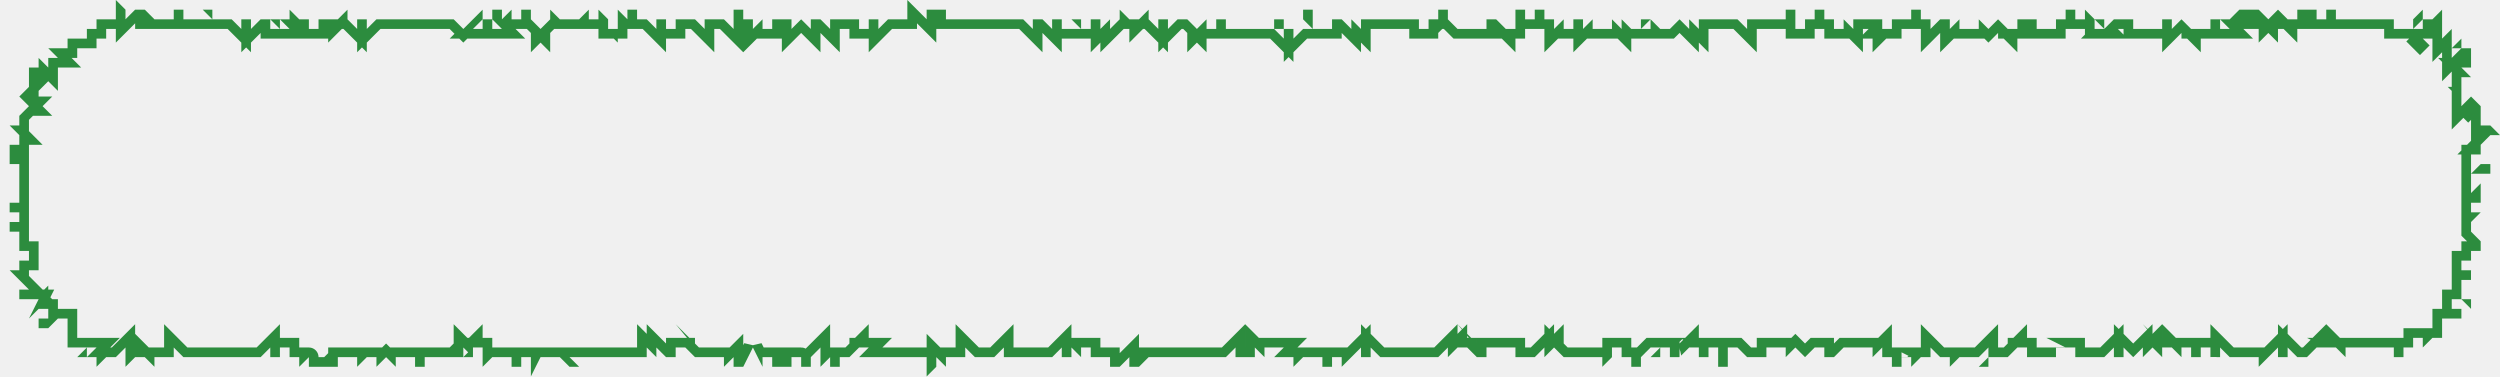
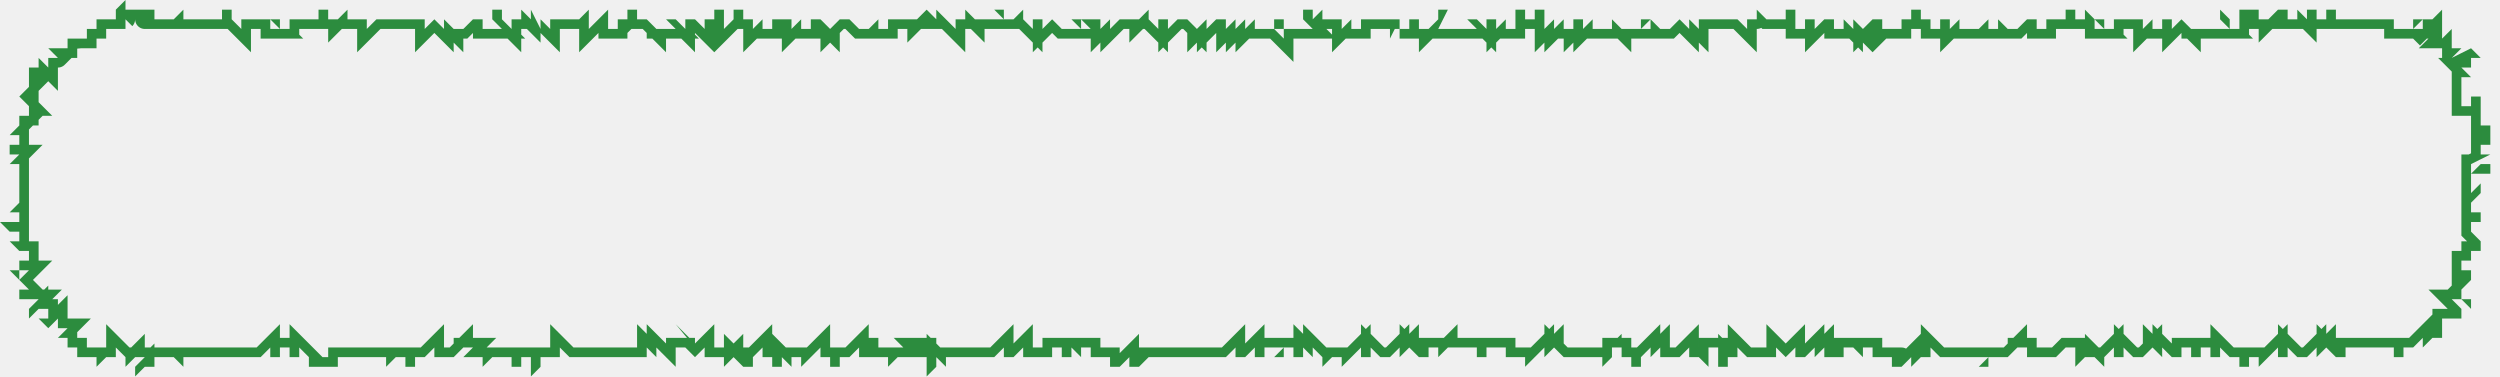
- <svg xmlns="http://www.w3.org/2000/svg" width="259" height="39" fill="none" viewBox="0 0 259 39">
+ <svg xmlns="http://www.w3.org/2000/svg" fill="none" viewBox="0 0 259 39">
  <mask id="a" fill="#fff">
-     <path d="M232 0v1h2-1 1l1 1V1v1l1-1v1-1l1 1V1v1h1V1h1v1-1h1v1-1 1h1V0v1h1v1h1V1v2-1h1V0v2h3q-1 0 0 0h1v1h2V2l1-1v1l-1 1h1V2h1l1-1v3l1-1v2l1-1v1h-1v1l1-1h2-1v2h-1l1 1h-1v3l1-1q1 0 0 0l1 1v1h-1 1v1h1l1 1h-1q0 1 0 0l-1 1h1-1v1h2-3v1q0 1 0 0v1l1-1h2-1v1h-2v1h-1 1v1h-1 1l1-1v2h-1v1h1-1 1l-1 1h-1 1v1l1 1h-1 1v1h-2 1v1h-1v1h1v1q-1 0 0 0h-1v2h1v1l-1-1h-1v1h1v1h-2v2h-1l-1 1v-1h-1v1h-1v-1 2h-1v-1h-2v1-1h-1v1-1h-2v1l-1-1v1-1h-1v1-1h-1q0 1 0 0l-1 1v-1 1h-1v-1 1q0 1 0 0l-1-1v1h-1v-1l-1 1q0 1 0 0l-1 1v-1h-1v-1 1h-1v1-2 1h-1v-1 1l-1-1v1h-1q0-1 0 0v-1h-1v1h-1v-1h-1v1l-1-1v1-1h-1v1l-1-1q0 1 0 0l-1 1v-1l-1 1v-1 1q0 1 0 0l-1-1v1h-1v-1l-1 1h-1v1h-1 1v-1h-2v1-2h-2q0 1 0 0v1h-1q-1 0 0 0 0-1 0 0h-1v-1 1h-1v-1 1-1h-1v2-2l-1 1v-1 2-1h-1v-1 1h-1v1h-1l1-1v-1l-1 1v-1 1h-2l-1 1v-1h1-2v-1 1l-1-1v1h-1v-1 1l-1 1v-1h-1q0 1 0 0v1h-1v-2 1h-1v1-2l-1 1v-1h-1v-1 2-1h-2q2 0 0 0l-1 1v-1 1h-1v-1h-1l-1 1v-1 1l-1-1-1 1v-1h-1v1-1h-1v1-1 1h-1v-1 1h-1l-1-1h-1v1h1-1v1h-1v-2h-1v2-1h-1v-1h-1q0 1 0 0l-1 1q-1 0 0 0h-1v-1h-1v1h-1l1-1h-1l-1 1v-1q0 1 0 0v2h-1v-2 1-1 1h-1v1-2h-1v1l-1 1v-1q1-1 0 0v-1 1h-3v1-1h-1l-1-1v1-1l-1 1v-1l-1 1v1-1h-1v1-1h-1v1-2q-1 0 0 0h-1v2h-1 1v-2h-1v1-1h-1v1-1 1h-1l-1-1q0 1 0 0h-1v1-1l-1 1q0 1 0 0v-1l-1 1h-3v-1 1h-2v-1 1h-1q0 1 0 0l-1-1v1h-1v-1l-1 1v1-1l-1 1v-1q0 1 0 0h-1v-1 2h-1v-1h-2l-1 1v-2 1h-2l1-1h-1q0 1 0 0h-1v1l-1-1v1h-1q-1 0 0 0h-1v1-2l-1 1v-1 2-1h-1v-1 1h-1v1q-1 0 0 0v-1h-1q1 0 0 0h-1v1-1h-1v1-1h-2v1-1q0-1 0 0h-1v-1 1l-1 1v-1 1-1 1h-1v-1 1-1l-1 1v-1 2-1h-1v-2 1h-1v1-2 1h-1v-1 1-1h-1v1l-1-1q0-1 0 0v1l1 1-1-1h-1v-1l-1 1v-1 1h-1v-1 1h-4v-1l-1 1q0-1 0 0h-1v-1 1h-1q-1 0 0 0 0 2 0 0l-1-1v1h-2v1l-1-1v1l-1 1v-2h-1v1-1h-3v1-1h-1v-1 1h-2l1-1h-1v1-1l-1 1q0-1 0 0h-1v1h-1v-2 1l-1 1v-2l-1 1v1h-1v-1q1 0 0 0h-1v1h-1v-1 1h-1v-1h-1v1l-1-2v1-1l-1 2v-1 1h-1v-1l-1 1v-1h-1v2-3 1h-1v1-2 1h-1v-1 1l-1-1q0 1 0 0h-1v1-1q0-1 0 0v2-1h-1l-1-1v1l-1-1v1h-1 1-4q-1 0 0 0h-3v-1 1h-1l1 1h-1l-1-1h-2v1-1l-1 2v-2q0 1 0 0h-1v1h-1v-1h-2l-1 1v-2h-1v1h-1l1-1v1l-1-1v1h-1l1-1-1 1h-1q-1 0 0 0h-1v1-1h-1v-1 2h-1v-1h-1v1-1 1-1h-1v-1 2l-1-1-1 1v-1h-1l-1 1v-1h-1q1 0 0 0v1-1h-1v1h-1l1-1-1 1h-1v-1q0 1 0 0v2-1h-1v-1q0-1 0 0l-1 1h1-1v-2 1h-1v-1 1-1h-1v1l1 1-1-1h-1v-1l-1 1v-1 1h-1q0 1 0 0h-4v-1 1h-2v-1 1h-1q0 1 0 0l-1-1v1h-2v1l-1-1v2-1h-1 1v-1h-1v-1 1l-1 1v-2l-1 1h-1l-1 1v-1H9l1-1H9v1H8l1-1H7h1-1v-3H6l-1 1H4v-1h1v-1H4v1-1l-1 1v-1 1l1-2H1h1v-1h1-1q-1 0 0 0h1l-1-1-1-1h2-2 1v-1h1q-1 0 0 0v-1H2v-1H1h1v-1q-1 0 0 0H1v-1H0h2v-1H1v-1h1v-4H1h1-1v-2h1v-1H1h1l-1-1h1v-1l1-1q-1 0 0 0l-1-1 1-1H2h1V8h1-1V7h1V6l1 1V6h1L5 5h1v1-1h1V4h1-1 2V3q0 1 0 0h1V2v1-1h1v1-2 1h1v1-3l1 1v1-1 1l1-1v1-1h1v2-2l1 1v1-1h1v1-1q0-1 0 0h2-1V1h1v1h1V1v1h1v1-1h1l-1-1h1v1-1 1h1v1-1h1V1v2-1l1 1V1v1h1q-1 0 0 0v1l1-1v1-1h1v1h1l-1-1h1v1h1l-1-1h1V1l1 1h1v1h1V1v1h2V1q-1 0 0 0 0-1 0 0v1l1-1v1l1 1V2h1v1l1-1q0-1 0 0v1-1h1v1-1h1q0 1 0 0h5q0-1 0 0h1v1-1l1 1 1-1 1-1v1l-1 1h1q0-1 0 0V2v1-1h1v1h1l-1-1V1q1 0 0 0h1v2-1l1-1V0v2h1V1v1-1l1 1-1-1h1v1l1 1V1v2l1-1v1-2l1 1h1V1v1h1l1-1v1h1v1-1q1 0 0 0V1l1 1V1v2h1V1l1 1v1-1 1-2h1v1h1q0 1 0 0l1 1V2h1v1h1V2h1v1-1h1V1v1h1-1l1 1V2h2V1v1l1 1V1q0-1 0 0h1v1-1 1h1v1l1-1v1h1V2h1q-1 0 0 0h1v1-1 1l1-1v1-1l1 1V2h1l1 1q0-1 0 0V2h1v1-1h1v1-1h1v1h1V2h2-1v1l1-1v1-1 1-1h1v1-2 1h1v1-3l1 1v1-1l1 1V1v1-1h1v2-2h1v2-1h1v1-1h2V1q-1 0 0 0v1h1q1 0 0 0h1v1-1h1V1v1h1v1-1h1V1v2-1l1 1V1v1h1q-1 0 0 0l1 1V2h1v1h2l-1-1h1v1h1V2h1v1l1-1v1-1 1l1-1V1l1 1v1-1h1V1q-1 0 0 0 0-1 0 0v1l1-1v2-1l1 1V2h1v1l1-1q0-1 0 0v1-1h1q1 0 0 0 0 1 0 0v1-1l1 1q0-1 0 0l1-1v1h1V2h1v1h2V2v1h1V2v1h2V2h1v1h-1l1 1V3h1q1 0 0 0v1l1-1V2v1h1l-1-1V1h1v2h1V1v2h1V2h1V1v1l1 1V2l1 1V2v1-1h2V1v1h1v1-1h1v1-1h1v1-2 1h1v1h1V2h1l-1 1 1-1v1-2h1v2q0-1 0 0V2l1 1h1V2v1h1l-1-1 1 1h1V2h1-1 1l1 1V2h1-1v1h1V1h1v1h1V1q0-1 0 0h1v1-1 1h1v1l1-1v1h1V2h1l-1 1 1-1v1l1-1v1h1V2v1h1V2l1 1V2l1 1h1V2h1l-1 1h1V2l1 1h1l1-1v1-1l1 1V1v1l1 1V1h1-1v1h1q0-1 0 0h1V1v1h1v1-1h1v1-1l1 1V2h1V1v1h1v1-1h1v1-1h1v1-2h1v2h1V2h1v1-1 1-2h1v2-1h1v1h1V2l1 1V2h1v1-1h1q0 1 0 0h1v1l1-1-1 1h1V2h1V1v1h2-1V1h1v1h1v1q0-1 0 0l1-1h1v1l1-1v1-1 1h1V2v1h1V2l1 1 1-1v1-1l1 1q0-1 0 0h1V2h1v1-1h1v1h2V1v1h1v1-2h1q-1 0 0 0v2-1h1q1 0 0 0V1l1 1v1h1l-1-1h1v1q1 0 0 0l1-1v1-1q1 0 0 0h2v1h1V2v1h1V2v1h1V1v1h1v1l1-1v1-1l1 1V1v2h1V2v1h1V2h1v1h1l-1-1V1v1h1v1-1l1-1zM8 36q1-1 0 0m-5-8q-1 0 0 0M9 3Q8 3 9 3m20-1v1zm124 0v1zm39 0v1zm-82 1q1 0 0 0M70 2v1m183 0q0-1 0 0M75 2q-1 0 0 0M26 2q-1 0 0 0m132 0q1 0 0 0m74 0q0 1 0 0m-5-1" />
+     <path d="M232 0v1h2-1 1v1h1V1v1l1-1v1-1h1q0 1 0 0v1h1V1l1 1V1h1v1-1 1q1 0 0 0h1V0v1h1v1h1V1v1q1 0 0 0h1V0v2h3q-1 0 0 0 0-1 0 0h1v1h2V2h1V1v1l-1 1h1V2h1q0 1 0 0l1-1v3q0 1 0 0 1 0 0 0l1-1v2q0-1 0 0h1V4v1l-1 1 2-1h1-1l1 1h-1v1h-1l1 1h-1v1q0 1 0 0v2h1v-1h1v2h-1q1 0 0 0h1q1 0 0 0v1h1v1h1-1v1h-1 1-1v1h1q1 0 0 0h1-1l-2 1v1l1-1v1-1h2-1v1h-2v1h-1 1v1h-1 1v1-1l1-1v1l-1 1v1h1-1 1v1h-2 1-1 1v1l1 1h-1 1v1h-1v1h-1v1h1v1q-1 0 0 0h-1 1l-1 1h1-1v1h1v1l-1-1h-1l1 1q1 0 0 0v1h-2 1-1v2h-1l-1 1v-1 1-1l-1 1v-1 1h-1v-1 2h-1v-1h-2v1-1h-1v1-1h-2v1h-1l-1-1v1-1l-1 1v-1l-1 1v-1 1q0-1 0 0h-1v-1 1q1 1 0 0l-1-1v1h-1v-1l-1 1v1-1l-1 1q0 1 0 0v-1h-1v-1 2h-1v-2 1h-1v-1 1l-1-1v1h-1q-1 0 0 0v-1h-1v1h-1v-1h-1v1h-1l-1-1v1l-1-1v1-1l-1 1v-1 1q0-1 0 0h-1v-1 1q0 1 0 0l-1-1v1h-1v-1l-1 1v1l-1-1v1q0 1 0 0-1 0 0 0v-1h-1l-1 1v-2h-1l-1 1v-1 1h-1q0-1 0 0h-1v-1 1h-1v-1 1-1h-1v2-2l-1 1v-1 2-1h-1v-1 1h-1v1h-1l1-1q0-1 0 0h-1v-1q0 1 0 0v1h-1q0-1 0 0h-1l-1 1 1-1h-1 1-2v-1 1l-1-1v1h-1v-1 1q-1 0 0 0l-1 1v-1l-1 1v-1 1h-1v-2q0 1 0 0v1h-1v1-2 1h-1v-1 1-1h-1v1h1-1l-1-1h-1v1h-1v-1 1h-1v-1 1-1l-1 1v-1q0 1 0 0l-1 1h-1v-1l-1 1v-1 1l-1-1v1-1 1h-1v-1 1h-1v-1 1h-1l-1-1v1h-1q1 0 0 0l1 1-1-1v1h-1q0 1 0 0v-2h-1v2l-1-1v-1 1h-1v-1l-1 1q-1 0 0 0h-1v-1 1h-1v-1l-1 1v-1l-1 1v1h-1v-2 1-1 1h-1v1-2h-1v1q0 1 0 0l-1 1v-1q1 0 0 0v-1 1h-3q1 0 0 0 0 1 0 0v1-1h-1l-1-1v1-1l-1 1v1-2l-1 1v1-1l-1 1v-1 1-1q-1 0 0 0h-1v1-2 1h-1v1h-1 1v-2h-1v1-1h-1v1-1q-1 0 0 0v1h-1v-1h-2v1-1h-1v1q0 1 0 0v-1l-1 1v-1 1-1h-1v1h-1l-1-1v1-1l-1 1v-1l-1 1v-1 1q0-1 0 0h-1v-1 1q0 1 0 0l-1-1v1h-1v-1l-1 1v1-1l-1 1q0 1 0 0v-1h-1v-1 1l-1 1q1 0 0 0v-1l-1-1v1-1 1l-1-1v1h-1v-1h-1v1h-1l1-1h-2v1h-1v-1 1-1l-1 1q-1 0 0 0h-1v1-2l-1 1v-1 2-1h-1v-1 1h-1v1-1 1q-1 0 0 0v-1h-1v-1 1h-1q0 1 0 0h-1v1q-1 0 0 0v-1h-2q0 1 0 0v-1 1h-1v-1 1l-1 1v-1q1 0 0 0v-1 1q0 1 0 0v1h-1v-1 1-1l-1 1v-1 2-1h-1v-2 1h-1v1-2 1h-1v-1 1-1h-1v1l-1-1q0-1 0 0v1h1-2v-1h-1v1h-1v-1 1h-1v-1 1h-1v-1l-1 1h-1v-1l-1 1q0-1 0 0h-1v-1 1h-1q-1 0 0 0h-1v-1 1h-2q0-1 0 0h-1 1v1l-1-1v1l-1 1v-2h-1v1-1h-1v-1 1h-1 1-1l-1 1v-1h-1v-1 1h-1v-1 1h-1v-1l-1 1q0-1 0 0h-1v1h-1v-2 1-1 1h-1v1-2l-1 1v1-1l-1 1v-1q1 0 0 0v-1 1h-1v1l-1-1v1h-1v-1h-1v1-2l-1 1v-1 2h-1v-1q0-1 0 0v1l-1-1v1-1l-1 1q1-1 0 0v-1h-1v2-3 1h-1v1-2l-1 1h1-1q1 0 0 0v-1 1l-1-1q0 1 0 0h-1v1-1q0-1 0 0v2l-1-1-1-1v1l-1-1v1h-1q0 1 0 0h-3q1 0 0 0h-1v-1 1h-2v-1 1h-1 1-1l-1-1v1h-2v1l-1 1v-1 1-2h-1v1h-1v-1h-2l-1 1v-2 1h-2l1-1h-1v1-1l-1 1h-2v1-2l-1 1v-1 2-1h-1q1 0 0 0v-1 2h-1v-1h-1q0-1 0 0 1 0 0 0l-1 1v-1h-1v1-1h-1q0 1 0 0h-1v1-2 1h-1v-1 2-1q-1 0 0 0h-1v1h-1v-1 1h-1v-1q0 1 0 0v2-1h-1v-1q0-1 0 0l-1 1h1-1l1-1-1-1v1h-1v-1 1-1h-1v1l1 1-1-1h-1v-1l-1 1v-1 1h-1q1 0 0 0 0 1 0 0h-4q0-1 0 0h-1q0-1 0 0h-1v-1 1h-1q1 0 0 0v1l-1-1v-1 1h-2v1h-1v1-1l-1 1v-1l1-1h-1q0 1 0 0-1 1 0 0 0-1 0 0l-1 1v-1l-1-1v1h-1l-1 1v-1H9v-1 1H8v-1H7q1 0 0 0v-1H6l1-1H6v-1l-1 1v-1 1l-1-1v1-1h1v-1H4v1-1l-1 1v-1l-1 1 2-2H1h1v-1h1-1q-1 0 0 0h1l-1-1-1-1h1v1l1-1H1q0 1 0 0h1v-1h1q0 1 0 0v-1H2l-1-1h1v-1q-1 0 0 0H1l-1-1h2v-1H1l1-1v-2q0-1 0 0-1 0 0 0v-2H1h1-1l1-1H1q0 1 0 0v-1h1v-1q1 0 0 0H1l1-1H1h1v-1h1v-1H2h1l-1-1 1-1H2h1V8h1-1V7h1V6l1 1V6h1Q5 7 6 6L5 5h1v1-1h1V4H6h1q0-1 0 0h2V3q0 1 0 0 0 1 0 0h1V2v1-1h1v1-2 1h1v1-2l1-1v2q0-1 0 0V1h1q0 1 0 0v1-1h1v1-1 1q0 1 0 0V1h1v2-1h1v1-2 1h2-1l1-1h-1 1v1h1V1v1h1v1-1h1V1q-1 0 0 0v1-1 1h1v1-2h1v2-1l1 1V1v1h1q-1 0 0 0 0 2 0 0h1v1-1h1v1h1l-1-1h1v1h1V2q0-1 0 0h2q0 1 0 0v1-1h1V1h1v1h1V1q-1 0 0 0 0-1 0 0v1l1-1v1h2v1l1-1q0-1 0 0h1v1-1h1q0 1 0 0 0 1 0 0h1v1-1h2v1l1-1 1 1V2q0-1 0 0l1 1V2v1h1l1-1q0 1 0 0h1v1h-1 1V2v1-1 1h1V2v1h1l-1-1V1h1v1l1 1V0v2h1V1v1-1l1 1V1v1-1l1 2V1v1l1 1V2v1-1h2V1v1h1l1-1v2l1-1V1v1l1-1v2h1V1v1h1l-1 1 1-1v1-2h1v1h1v1-1l1 1V2v1h2l-1-1h1l1 1V2h1-1 1l1 1V2h1v1-2h1v2l1-1V1q0-1 0 0h1v1-1 1h1v1l1-1v1h1V2h1-1 2v1-1 1l1-1v1-1 1h1V2h1l1 1q0-1 0 0V2v1l1-1v1-1h1v1-1l1 1h1l1-1q1 0 0 0v1h1V2v1-1h1v1-2 1h1q-1 0 0 0v1-2h1-1v1h1V1v1l1-1v1-1l1 1q-1 0 0 0v1-2l1 1v1-1l1 1V2h2-1V1l1 1q0-1 0 0h2v1-1h1l-1-1h1q1 0 0 0v1q0-1 0 0h1v1-1l1-1v2-1l1 1V1v1h1v1l1-1v1-1l1 1h2l-1-1h1v1h1l-1-1h1q-1 0 0 0h1v1-1 1l1-1v1-1 1l1-1V1v1h1v1-1h1V1h-1 1v1l1-1v1l1 1V2h1v1l1-1q0-1 0 0v1-1h1q0 1 0 0v1-1l1 1V2v1l1-1v1l1-1h1v1q0-1 0 0l1-1v1q0-1 0 0l1-1q0-1 0 0v1l1-1v1h2V2h1v1h-1l1 1V3h1q0-1 0 0v1-1h1V2v1h1l-1-1V1h1v2q0-1 0 0V2l1-1v1h1q0-1 0 0h1l-1-1 1 1v1l1-1v1h1V2v1-1h2V1v1h2q0 1 0 0v1q1 0 0 0h1V2v1-2 1h1v1h1V1v2l1-1v1-2h1l-1 2h1V2v1h2V2v1h1l-1-1h1l1 1V2q1 1 0 0h1v1l1-1v1h1V1h1v1h1V1q0-1 0 0h1v1q0-1 0 0v1l1-1v1l1-1v1h1V2h1l-1 1V2h1v1l1-1v1q0-1 0 0h1V2v1h1V2l1 1V2v1h2V2h1l-1 1h1V2l1 1h1l1-1v1-1l1 1V1v1l1 1V1h1-1v1h1q0-1 0 0h1V1v1h1v1-1h1v1-1l1 1V2h1q1 0 0 0V1l1 1h1v1-1h1v1-1 1-2h1v2h1q-1 0 0 0V2h1v1-1 1l1-1V1v2q0-1 0 0V2h1v1h1V2l1 1V2l1 1q0-1 0 0l1-1q0 1 0 0-1 0 0 0h1v1l1-1-1 1h2V1v1h2-1V1h1v1h1v1q0-2 0 0h1V2h1v1l1-1q0-1 0 0v1-1 1h1V2v1h1l1-1v1h1V2v1-1l1 1h1l1-1v1-1h1v1h1V2h1V1v1h1v1-2h1v1h1V1l1 1v1h1l-1-1h1q-1 0 0 0v1q1 0 0 0h1V2v1-1h2V1v1h1v1-1 1l1-1v1h1V1v1h1v1l1-1v1-1l1 1V1v2h1V2v1h2V2v1h1l-1-1V1l1 1v1h1V1zm-35 37q2 0 0 0M96 36q1 0 0 0m-50 0q-1 1 0 0m41 0q0 1 0 0m42 0q-1 1 0 0m41 0q0 1 0 0M8 35q0 1 0 0m124 0q0 1 0 0m120-1q0 2 0 0m3-2q0 2 0 0M3 28q-1 0 0 0m252-11q1 0 0 0m1-11q0-1 0 0m-4-2q0-1 0 0M110 3q1 0 0 0M75 2q-1 1 0 0m41 0q0 1 0 0m112 0q-1 0 0 0m5 0q0-1 0 0M13 2q1-1 0 0m41 0q0-1 0 0m41 0q1-1 0 0m43 0q0-1 0 0m39 0q0-1 0 0m39 0q0-1 0 0m16-1q0 1 0 0m11 0q0 1 0 0M24 1q0 1 0 0m40 0q0 1 0 0m42 0q0 1 0 0m42 0q0 1 0 0m40 0q-1 1 0 0m38 0q0 1 0 0" />
  </mask>
-   <path stroke="#2c8c3e" stroke-width="2" d="M232 0v2h1V1h1-1 1l1 1V1v1l1-1v1-1l1 1V1v1h1V1h1v1-1h1v1-1 1h1V0v1h1v1h1V1v2-1h1V0v2h3q-1 0 0 0h1v1h2V2l1-1v1l-1 1h1V2h1l1-1v3l1-1v2l1-1v1h-1v1l1-1h2-1v2h-1l1 1h-1v3l1-1q1 0 0 0l1 1v1h-1 1v1h1l1 1h-1q0 1 0 0l-1 1h1-1v1h2-3v1q0 1 0 0v1l1-1h2-1v1h-2v1h-1 1v1h-1 1l1-1v2h-1v1h1-1 1l-1 1h-1 1v1l1 1h-1 1v1h-2 1v1h-1v1h1v1q-1 0 0 0h-1v2h1v1l-1-1h-1v1h1v1h-2v2h-1l-1 1v-1h-1v1h-1v-1 2h-1v-1h-2v1-1h-1v1-1h-2v1l-1-1v1-1h-1v1-1h-1q0 1 0 0l-1 1v-1 1h-1v-1 1q0 1 0 0l-1-1v1h-1v-1l-1 1q0 1 0 0l-1 1v-1h-1v-1 1h-1v1-2 1h-1v-1 1l-1-1v1h-1q0-1 0 0v-1h-1v1h-1v-1h-1v1l-1-1v1-1h-1v1l-1-1q0 1 0 0l-1 1v-1l-1 1v-1 1q0 1 0 0l-1-1v1h-1v-1l-1 1h-1v1h-1 1v-1h-2v1-2h-2q0 1 0 0v1h-1q-1 0 0 0 0-1 0 0h-1v-1 1h-1v-1 1-1h-1v2-2l-1 1v-1 2-1h-1v-1 1h-1v1h-1l1-1v-1l-1 1v-1 1h-2l-1 1v-1h1-2v-1 1l-1-1v1h-1v-1 1l-1 1v-1h-1q0 1 0 0v1h-1v-2 1h-1v1-2l-1 1v-1h-1v-1 2-1h-2q2 0 0 0l-1 1v-1 1h-1v-1h-1l-1 1v-1 1l-1-1-1 1v-1h-1v1-1h-1v1-1 1h-1v-1 1h-1l-1-1h-1v1h1-1v1h-1v-2h-1v2-1h-1v-1h-1q0 1 0 0l-1 1q-1 0 0 0h-1v-1h-1v1h-1l1-1h-1l-1 1v-1q0 1 0 0v2h-1v-2 1-1 1h-1v1-2h-1v1l-1 1v-1q1-1 0 0v-1 1h-3v1-1h-1l-1-1v1-1l-1 1v-1l-1 1v1-1h-1v1-1h-1v1-2q-1 0 0 0h-1v2h-1 1v-2h-1v1-1h-1v1-1 1h-1l-1-1q0 1 0 0h-1v1-1l-1 1q0 1 0 0v-1l-1 1h-3v-1 1h-2v-1 1h-1q0 1 0 0l-1-1v1h-1v-1l-1 1v1-1l-1 1v-1q0 1 0 0h-1v-1 2h-1v-1h-2l-1 1v-2 1h-2l1-1h-1q0 1 0 0h-1v1l-1-1v1h-1q-1 0 0 0h-1v1-2l-1 1v-1 2-1h-1v-1 1h-1v1q-1 0 0 0v-1h-1q1 0 0 0h-1v1-1h-1v1-1h-2v1-1q0-1 0 0h-1v-1 1l-1 1v-1 1-1 1h-1v-1 1-1l-1 1v-1 2-1h-1v-2 1h-1v1-2 1h-1v-1 1-1h-1v1l-1-1q0-1 0 0v1l1 1-1-1h-1v-1l-1 1v-1 1h-1v-1 1h-4v-1l-1 1q0-1 0 0h-1v-1 1h-1q-1 0 0 0 0 2 0 0l-1-1v1h-2v1l-1-1v1l-1 1v-2h-1v1-1h-3v1-1h-1v-1 1h-2l1-1h-1v1-1l-1 1q0-1 0 0h-1v1h-1v-2 1l-1 1v-2l-1 1v1h-1v-1q1 0 0 0h-1v1h-1v-1 1h-1v-1h-1v1l-1-2v1-1l-1 2v-1 1h-1v-1l-1 1v-1h-1v2-3 1h-1v1-2 1h-1v-1 1l-1-1q0 1 0 0h-1v1-1q0-1 0 0v2-1h-1l-1-1v1l-1-1v1h-1 1-4q-1 0 0 0h-3v-1 1h-1l1 1h-1l-1-1h-2v1-1l-1 2v-2q0 1 0 0h-1v1h-1v-1h-2l-1 1v-2h-1v1h-1l1-1v1l-1-1v1h-1l1-1-1 1h-1q-1 0 0 0h-1v1-1h-1v-1 2h-1v-1h-1v1-1 1-1h-1v-1 2l-1-1-1 1v-1h-1l-1 1v-1h-1q1 0 0 0v1-1h-1v1h-1l1-1-1 1h-1v-1q0 1 0 0v2-1h-1v-1q0-1 0 0l-1 1h1-1v-2 1h-1v-1 1-1h-1v1l1 1-1-1h-1v-1l-1 1v-1 1h-1q0 1 0 0h-4v-1 1h-2v-1 1h-1q0 1 0 0l-1-1v1h-2v1l-1-1v2-1h-1 1v-1h-1v-1 1l-1 1v-2l-1 1h-1l-1 1v-1H9l1-1H9v1H8l1-1H7h1-1v-3H6l-1 1H4v-1h1v-1H4v1-1l-1 1v-1 1l1-2H1h1v-1h1-1q-1 0 0 0h1l-1-1-1-1h2-2 1v-1h1q-1 0 0 0v-1H2v-1H1h1v-1q-1 0 0 0H1v-1H0h2v-1H1v-1h1v-4H1h1-1v-2h1v-1H1h1l-1-1h1v-1l1-1q-1 0 0 0l-1-1 1-1H2h1V8h1-1V7h1V6l1 1V6h1L5 5h1v1-1h1V4h1-1 2V3q0 1 0 0h1V2v1-1h1v1-2 1h1v1-3l1 1v1-1 1l1-1v1-1h1v2-2l1 1v1-1h1v1-1q0-1 0 0h2-1V1h1v1h1V1v1h1v1-1h1l-1-1h1v1-1 1h1v1-1h1V1v2-1l1 1V1v1h1q-1 0 0 0v1l1-1v1-1h1v1h1l-1-1h1v1h1l-1-1h1V1l1 1h1v1h1V1v1h2V1q-1 0 0 0 0-1 0 0v1l1-1v1l1 1V2h1v1l1-1q0-1 0 0v1-1h1v1-1h1q0 1 0 0h5q0-1 0 0h1v1-1l1 1 1-1 1-1v1l-1 1h1q0-1 0 0V2v1-1h1v1h1l-1-1V1q1 0 0 0h1v2-1l1-1V0v2h1V1v1-1l1 1-1-1h1v1l1 1V1v2l1-1v1-2l1 1h1V1v1h1l1-1v1h1v1-1q1 0 0 0V1l1 1V1v2h1V1l1 1v1-1 1-2h1v1h1q0 1 0 0l1 1V2h1v1h1V2h1v1-1h1V1v1h1-1l1 1V2h2V1v1l1 1V1q0-1 0 0h1v1-1 1h1v1l1-1v1h1V2h1q-1 0 0 0h1v1-1 1l1-1v1-1l1 1V2h1l1 1q0-1 0 0V2h1v1-1h1v1-1h1v1h1V2h2-1v1l1-1v1-1 1-1h1v1-2 1h1v1-3l1 1v1-1l1 1V1v1-1h1v2-2h1v2-1h1v1-1h2V1q-1 0 0 0v1h1q1 0 0 0h1v1-1h1V1v1h1v1-1h1V1v2-1l1 1V1v1h1q-1 0 0 0l1 1V2h1v1h2l-1-1h1v1h1V2h1v1l1-1v1-1 1l1-1V1l1 1v1-1h1V1q-1 0 0 0 0-1 0 0v1l1-1v2-1l1 1V2h1v1l1-1q0-1 0 0v1-1h1q1 0 0 0 0 1 0 0v1-1l1 1q0-1 0 0l1-1v1h1V2h1v1h2V2v1h1V2v1h2V2h1v1h-1l1 1V3h1q1 0 0 0v1l1-1V2v1h1l-1-1V1h1v2h1V1v2h1V2h1V1v1l1 1V2l1 1V2v1-1h2V1v1h1v1-1h1v1-1h1v1-2 1h1v1h1V2h1l-1 1 1-1v1-2h1v2q0-1 0 0V2l1 1h1V2v1h1l-1-1 1 1h1V2h1-1 1l1 1V2h1-1v1h1V1h1v1h1V1q0-1 0 0h1v1-1 1h1v1l1-1v1h1V2h1l-1 1 1-1v1l1-1v1h1V2v1h1V2l1 1V2l1 1h1V2h1l-1 1h1V2l1 1h1l1-1v1-1l1 1V1v1l1 1V1h1-1v1h1q0-1 0 0h1V1v1h1v1-1h1v1-1l1 1V2h1V1v1h1v1-1h1v1-1h1v1-2h1v2h1V2h1v1-1 1-2h1v2-1h1v1h1V2l1 1V2h1v1-1h1q0 1 0 0h1v1l1-1-1 1h1V2h1V1v1h2-1V1h1v1h1v1q0-1 0 0l1-1h1v1l1-1v1-1 1h1V2v1h1V2l1 1 1-1v1-1l1 1q0-1 0 0h1V2h1v1-1h1v1h2V1v1h1v1-2h1q-1 0 0 0v2-1h1q1 0 0 0V1l1 1v1h1l-1-1h1v1q1 0 0 0l1-1v1-1q1 0 0 0h2v1h1V2v1h1V2v1h1V1v1h1v1l1-1v1-1l1 1V1v2h1V2v1h1V2h1v1h1l-1-1V1v1h1v1-1l1-1zM33 37Zm41 0Zm42 0Zm41 0Zm40 0zM44 37Zm42 0zm41 0Zm41 0zm40 0ZM34 37zm41 0Zm42 0zm41 0Zm40 0zm-22 0zm40-1v1zm-40 0v1zM54 36v1zm42 0v1zm132 0zM46 36zm41 0zm42 0v1zm41 0zm40 0h-1zm-73 0Zm95 0zM13 36zm124 0zm40 0zM11 36zm41 0zm41 0zm82 0zm38 0zM8 36q1-1 0 0Zm41 0Zm41 0Zm43 0zm-1 0ZM8 36Zm124 0zm120-1zm0 0ZM8 34Zm247-1zM5 32zm-3-2zm1-1Zm0-1q-1 0 0 0zm253-2h-1zm-1 0zM2 23Zm0-1Zm0 0zm0-1zm253-1Zm1-2Zm0 0zm0-1zm0 0zm1-3v1zm0-3-1 1zm-1 0-1 1zm-1 0zM3 10zm-1 0zm253-1h-1zM4 8zm252-1Zm0 0zm0 0Zm-2-1Zm-1 0Zm-2-2-1 1zm1 1zM9 3Q8 3 9 3zm243 0zM29 2v1zm124 0v1zm39 0v1zM69 3zm42 0ZM69 3Zm41 0zM70 2v1Zm42 0v1zm140 1zm1-1v1Zm-79 1zM31 3zm164 0zm-39 0ZM75 2zm41 0zM26 2q-1 0 0 0zm40 0zm41 0zm43 0zm39 0zm39 0Zm17 0zm-87 0q1 0 0 0ZM34 2Zm164 0Zm15 0zM74 2Zm42 0zm117 0zM14 2zm40 0Zm41 0zm43 0Zm39 0zm39 0zm16 0V1q0 1 0 0ZM13 2zm40 0V1Zm42 0zm42 0V1Zm40 0-1-1zm38 0zm28 0ZM24 2Zm40 0Zm42 0Zm42 0Zm40 0Zm38 0Z" mask="url(#a)" />
+   <path stroke="#2c8c3e" stroke-width="2" d="M232 0v2h1V1h1-1 1v1h1V1v1l1-1v1-1h1q0 1 0 0v1h1V1l1 1V1h1v1-1 1q1 0 0 0h1V0v1h1v1h1V1v1q1 0 0 0h1V0v2h3q-1 0 0 0 0-1 0 0h1v1h2V2h1V1v1l-1 1h1V2h1q0 1 0 0l1-1v3q0 1 0 0 1 0 0 0l1-1v2q0-1 0 0h1V4v1l-1 1 2-1h1-1l1 1h-1v1h-1l1 1h-1v1q0 1 0 0v2h1v-1h1v2h-1q1 0 0 0h1q1 0 0 0v1h1v1h1-1v1h-1 1-1v1h1q1 0 0 0h1-1l-2 1v1l1-1v1-1h2-1v1h-2v1h-1 1v1h-1 1v1-1l1-1v1l-1 1v1h1-1 1v1h-2 1-1 1v1l1 1h-1 1v1h-1v1h-1v1h1v1q-1 0 0 0h-1 1l-1 1h1-1v1h1v1l-1-1h-1l1 1q1 0 0 0v1h-2 1-1v2h-1l-1 1v-1 1-1l-1 1v-1 1h-1v-1 2h-1v-1h-2v1-1h-1v1-1h-2v1h-1l-1-1v1-1l-1 1v-1l-1 1v-1 1q0-1 0 0h-1v-1 1q1 1 0 0l-1-1v1h-1v-1l-1 1v1-1l-1 1q0 1 0 0v-1h-1v-1 2h-1v-2 1h-1v-1 1l-1-1v1h-1q-1 0 0 0v-1h-1v1h-1v-1h-1v1h-1l-1-1v1l-1-1v1-1l-1 1v-1 1q0-1 0 0h-1v-1 1q0 1 0 0l-1-1v1h-1v-1l-1 1v1l-1-1v1q0 1 0 0-1 0 0 0v-1h-1l-1 1v-2h-1l-1 1v-1 1h-1q0-1 0 0h-1v-1 1h-1v-1 1-1h-1v2-2l-1 1v-1 2-1h-1v-1 1h-1v1h-1l1-1q0-1 0 0h-1v-1q0 1 0 0v1h-1q0-1 0 0h-1l-1 1 1-1h-1 1-2v-1 1l-1-1v1h-1v-1 1q-1 0 0 0l-1 1v-1l-1 1v-1 1h-1v-2q0 1 0 0v1h-1v1-2 1h-1v-1 1-1h-1v1h1-1l-1-1h-1v1h-1v-1 1h-1v-1 1-1l-1 1v-1q0 1 0 0l-1 1h-1v-1l-1 1v-1 1l-1-1v1-1 1h-1v-1 1h-1v-1 1h-1l-1-1v1h-1q1 0 0 0l1 1-1-1v1h-1q0 1 0 0v-2h-1v2l-1-1v-1 1h-1v-1l-1 1q-1 0 0 0h-1v-1 1h-1v-1l-1 1v-1l-1 1v1h-1v-2 1-1 1h-1v1-2h-1v1q0 1 0 0l-1 1v-1q1 0 0 0v-1 1h-3q1 0 0 0 0 1 0 0v1-1h-1l-1-1v1-1l-1 1v1-2l-1 1v1-1l-1 1v-1 1-1q-1 0 0 0h-1v1-2 1h-1v1h-1 1v-2h-1v1-1h-1v1-1q-1 0 0 0v1h-1v-1h-2v1-1h-1v1q0 1 0 0v-1l-1 1v-1 1-1h-1v1h-1l-1-1v1-1l-1 1v-1l-1 1v-1 1q0-1 0 0h-1v-1 1q0 1 0 0l-1-1v1h-1v-1l-1 1v1-1l-1 1q0 1 0 0v-1h-1v-1 1l-1 1q1 0 0 0v-1l-1-1v1-1 1l-1-1v1h-1v-1h-1v1h-1l1-1h-2v1h-1v-1 1-1l-1 1q-1 0 0 0h-1v1-2l-1 1v-1 2-1h-1v-1 1h-1v1-1 1q-1 0 0 0v-1h-1v-1 1h-1q0 1 0 0h-1v1q-1 0 0 0v-1h-2q0 1 0 0v-1 1h-1v-1 1l-1 1v-1q1 0 0 0v-1 1q0 1 0 0v1h-1v-1 1-1l-1 1v-1 2-1h-1v-2 1h-1v1-2 1h-1v-1 1-1h-1v1l-1-1q0-1 0 0v1h1-2v-1h-1v1h-1v-1 1h-1v-1 1h-1v-1l-1 1h-1v-1l-1 1q0-1 0 0h-1v-1 1h-1q-1 0 0 0h-1v-1 1h-2q0-1 0 0h-1 1v1l-1-1v1l-1 1v-2h-1v1-1h-1v-1 1h-1 1-1l-1 1v-1h-1v-1 1h-1v-1 1h-1v-1l-1 1q0-1 0 0h-1v1h-1v-2 1-1 1h-1v1-2l-1 1v1-1l-1 1v-1q1 0 0 0v-1 1h-1v1l-1-1v1h-1v-1h-1v1-2l-1 1v-1 2h-1v-1q0-1 0 0v1l-1-1v1-1l-1 1q1-1 0 0v-1h-1v2-3 1h-1v1-2l-1 1h1-1q1 0 0 0v-1 1l-1-1q0 1 0 0h-1v1-1q0-1 0 0v2l-1-1-1-1v1l-1-1v1h-1q0 1 0 0h-3q1 0 0 0h-1v-1 1h-2v-1 1h-1 1-1l-1-1v1h-2v1l-1 1v-1 1-2h-1v1h-1v-1h-2l-1 1v-2 1h-2l1-1h-1v1-1l-1 1h-2v1-2l-1 1v-1 2-1h-1q1 0 0 0v-1 2h-1v-1h-1q0-1 0 0 1 0 0 0l-1 1v-1h-1v1-1h-1q0 1 0 0h-1v1-2 1h-1v-1 2-1q-1 0 0 0h-1v1h-1v-1 1h-1v-1q0 1 0 0v2-1h-1v-1q0-1 0 0l-1 1h1-1l1-1-1-1v1h-1v-1 1-1h-1v1l1 1-1-1h-1v-1l-1 1v-1 1h-1q1 0 0 0 0 1 0 0h-4q0-1 0 0h-1q0-1 0 0h-1v-1 1h-1q1 0 0 0v1l-1-1v-1 1h-2v1h-1v1-1l-1 1v-1l1-1h-1q0 1 0 0-1 1 0 0 0-1 0 0l-1 1v-1l-1-1v1h-1l-1 1v-1H9v-1 1H8v-1H7q1 0 0 0v-1H6l1-1H6v-1l-1 1v-1 1l-1-1v1-1h1v-1H4v1-1l-1 1v-1l-1 1 2-2H1h1v-1h1-1q-1 0 0 0h1l-1-1-1-1h1v1l1-1H1q0 1 0 0h1v-1h1q0 1 0 0v-1H2l-1-1h1v-1q-1 0 0 0H1l-1-1h2v-1H1l1-1v-2q0-1 0 0-1 0 0 0v-2H1h1-1l1-1H1q0 1 0 0v-1h1v-1q1 0 0 0H1l1-1H1h1v-1h1v-1H2h1l-1-1 1-1H2h1V8h1-1V7h1V6l1 1V6h1Q5 7 6 6L5 5h1v1-1h1V4H6h1q0-1 0 0h2V3q0 1 0 0 0 1 0 0h1V2v1-1h1v1-2 1h1v1-2l1-1v2q0-1 0 0V1h1q0 1 0 0v1-1h1v1-1 1q0 1 0 0V1h1v2-1h1v1-2 1h2-1l1-1h-1 1v1h1V1v1h1v1-1h1V1q-1 0 0 0v1-1 1h1v1-2h1v2-1l1 1V1v1h1q-1 0 0 0 0 2 0 0h1v1-1h1v1h1l-1-1h1v1h1V2q0-1 0 0h2q0 1 0 0v1-1h1V1h1v1h1V1q-1 0 0 0 0-1 0 0v1l1-1v1h2v1l1-1q0-1 0 0h1v1-1h1q0 1 0 0 0 1 0 0h1v1-1h2v1l1-1 1 1V2q0-1 0 0l1 1V2v1h1l1-1q0 1 0 0h1v1h-1 1V2v1-1 1h1V2v1h1l-1-1V1h1v1l1 1V0v2h1V1v1-1l1 1V1v1-1l1 2V1v1l1 1V2v1-1h2V1v1h1l1-1v2l1-1V1v1l1-1v2h1V1v1h1l-1 1 1-1v1-2h1v1h1v1-1l1 1V2v1h2l-1-1h1l1 1V2h1-1 1l1 1V2h1v1-2h1v2l1-1V1q0-1 0 0h1v1-1 1h1v1l1-1v1h1V2h1-1 2v1-1 1l1-1v1-1 1h1V2h1l1 1q0-1 0 0V2v1l1-1v1-1h1v1-1l1 1h1l1-1q1 0 0 0v1h1V2v1-1h1v1-2 1h1q-1 0 0 0v1-2h1-1v1h1V1v1l1-1v1-1l1 1q-1 0 0 0v1-2l1 1v1-1l1 1V2h2-1V1l1 1q0-1 0 0h2v1-1h1l-1-1h1q1 0 0 0v1q0-1 0 0h1v1-1l1-1v2-1l1 1V1v1h1v1l1-1v1-1l1 1h2l-1-1h1v1h1l-1-1h1q-1 0 0 0h1v1-1 1l1-1v1-1 1l1-1V1v1h1v1-1h1V1h-1 1v1l1-1v1l1 1V2h1v1l1-1q0-1 0 0v1-1h1q0 1 0 0v1-1l1 1V2v1l1-1v1l1-1h1v1q0-1 0 0l1-1v1q0-1 0 0l1-1q0-1 0 0v1l1-1v1h2V2h1v1h-1l1 1V3h1q0-1 0 0v1-1h1V2v1h1l-1-1V1h1v2q0-1 0 0V2l1-1v1h1q0-1 0 0h1l-1-1 1 1v1l1-1v1h1V2v1-1h2V1v1h2q0 1 0 0v1q1 0 0 0h1V2v1-2 1h1v1h1V1v2l1-1v1-2h1l-1 2h1V2v1h2V2v1h1l-1-1h1l1 1V2q1 1 0 0h1v1l1-1v1h1V1h1v1h1V1q0-1 0 0h1v1q0-1 0 0v1l1-1v1l1-1v1h1V2h1l-1 1V2h1v1l1-1v1q0-1 0 0h1V2v1h1V2l1 1V2v1h2V2h1l-1 1h1V2l1 1h1l1-1v1-1l1 1V1v1l1 1V1h1-1v1h1q0-1 0 0h1V1v1h1v1-1h1v1-1l1 1V2h1q1 0 0 0V1l1 1h1v1-1h1v1-1 1-2h1v2h1q-1 0 0 0V2h1v1-1 1l1-1V1v2q0-1 0 0V2h1v1h1V2l1 1V2l1 1q0-1 0 0l1-1q0 1 0 0-1 0 0 0h1v1l1-1-1 1h2V1v1h2-1V1h1v1h1v1q0-2 0 0h1V2h1v1l1-1q0-1 0 0v1-1 1h1V2v1h1l1-1v1h1V2v1-1l1 1h1l1-1v1-1h1v1h1V2h1V1v1h1v1-2h1v1h1V1l1 1v1h1l-1-1h1q-1 0 0 0v1q1 0 0 0h1V2v1-1h2V1v1h1v1-1 1l1-1v1h1V1v1h1v1l1-1v1-1l1 1V1v2h1V2v1h2V2v1h1l-1-1V1l1 1v1h1V1zM33 37Zm41 0Zm42 0Zm41 0Zm40 0h-1zM44 37Zm41 0Zm42 0Zm41 0Zm40 0ZM34 37Zm41 0Zm42 0Zm41 0Zm39 0q2 0 0 0Zm-21 0zm40-1v1zm-40 0v1zM54 36v1zm42 0h-1q1 0 0 0l1 1zm131 0ZM46 36q-1 1 0 0Zm41 0q0 1 0 0Zm42 0q-1 1 0 0zm41 0q0 1 0 0zm40 0h-1zm-73 0zm95 0ZM13 36Zm124 0Zm40 0ZM11 36Zm41 0zm41 0zm82 0Zm38 0ZM8 35v1zm41 0v1zm41 0v1zm43 1Zm-1-1v1zM8 35q0 1 0 0Zm124 0q0 1 0 0Zm119 0h1zm1-1q0 1 0 0ZM8 34zm247-2q0 2 0 0ZM5 32v1zm-3-2Zm1-1Zm0-1q-1 0 0 0Zm253-2Zm0 0h-1zM2 23zm0-1Zm0 0Zm0-1Zm253-1Zm1-2h-1zm0 0Zm-1-1q1 0 0 0Zm1 0h-1zm1-3h1zm0-3h-1v1-1zm-1 0h-1zm-1 0ZM3 10Zm-1 0Zm253-1v1zM4 7H3zm252-1zm0 0h-1zm0 0q0-1 0 0Zm-2-1zm-1 0Zm-2-2-1 1zm1 1q0-1 0 0ZM9 3 8 4zm243 0ZM29 2v1zm124 0v1zm39 0v1zM69 3Zm42 0ZM69 3zm41 0q1 0 0 0zM70 2v1zm41 0v1h1zm141 1Zm1-1v1zm-79 1V2zM31 2v1zm164 0v1zm-39 0v1zM75 2q-1 1 0 0Zm41 0q0 1 0 0ZM26 2h-1zm40 0Zm42 0h-1zm42 0zm39 0h1zm39 0q-1 0 0 0zm17 0zm-87 0zM34 2Zm164 0zm15 0zM74 2zm42 0h-1zm117 0q0-1 0 0ZM13 2q1-1 0 0Zm41 0q0-1 0 0Zm41 0q1-1 0 0Zm43 0q0-1 0 0Zm39 0q0-1 0 0Zm39 0q0-1 0 0Zm16-1q0 1 0 0ZM13 1h-1zm40 0Zm41 0Zm43 0Zm39 0Zm39 0Zm28 0q0 1 0 0ZM24 1q0 1 0 0Zm40 0q0 1 0 0Zm42 0q0 1 0 0Zm42 0q0 1 0 0Zm40 0q-1 1 0 0Zm38 0q0 1 0 0Z" mask="url(#a)" />
</svg>
